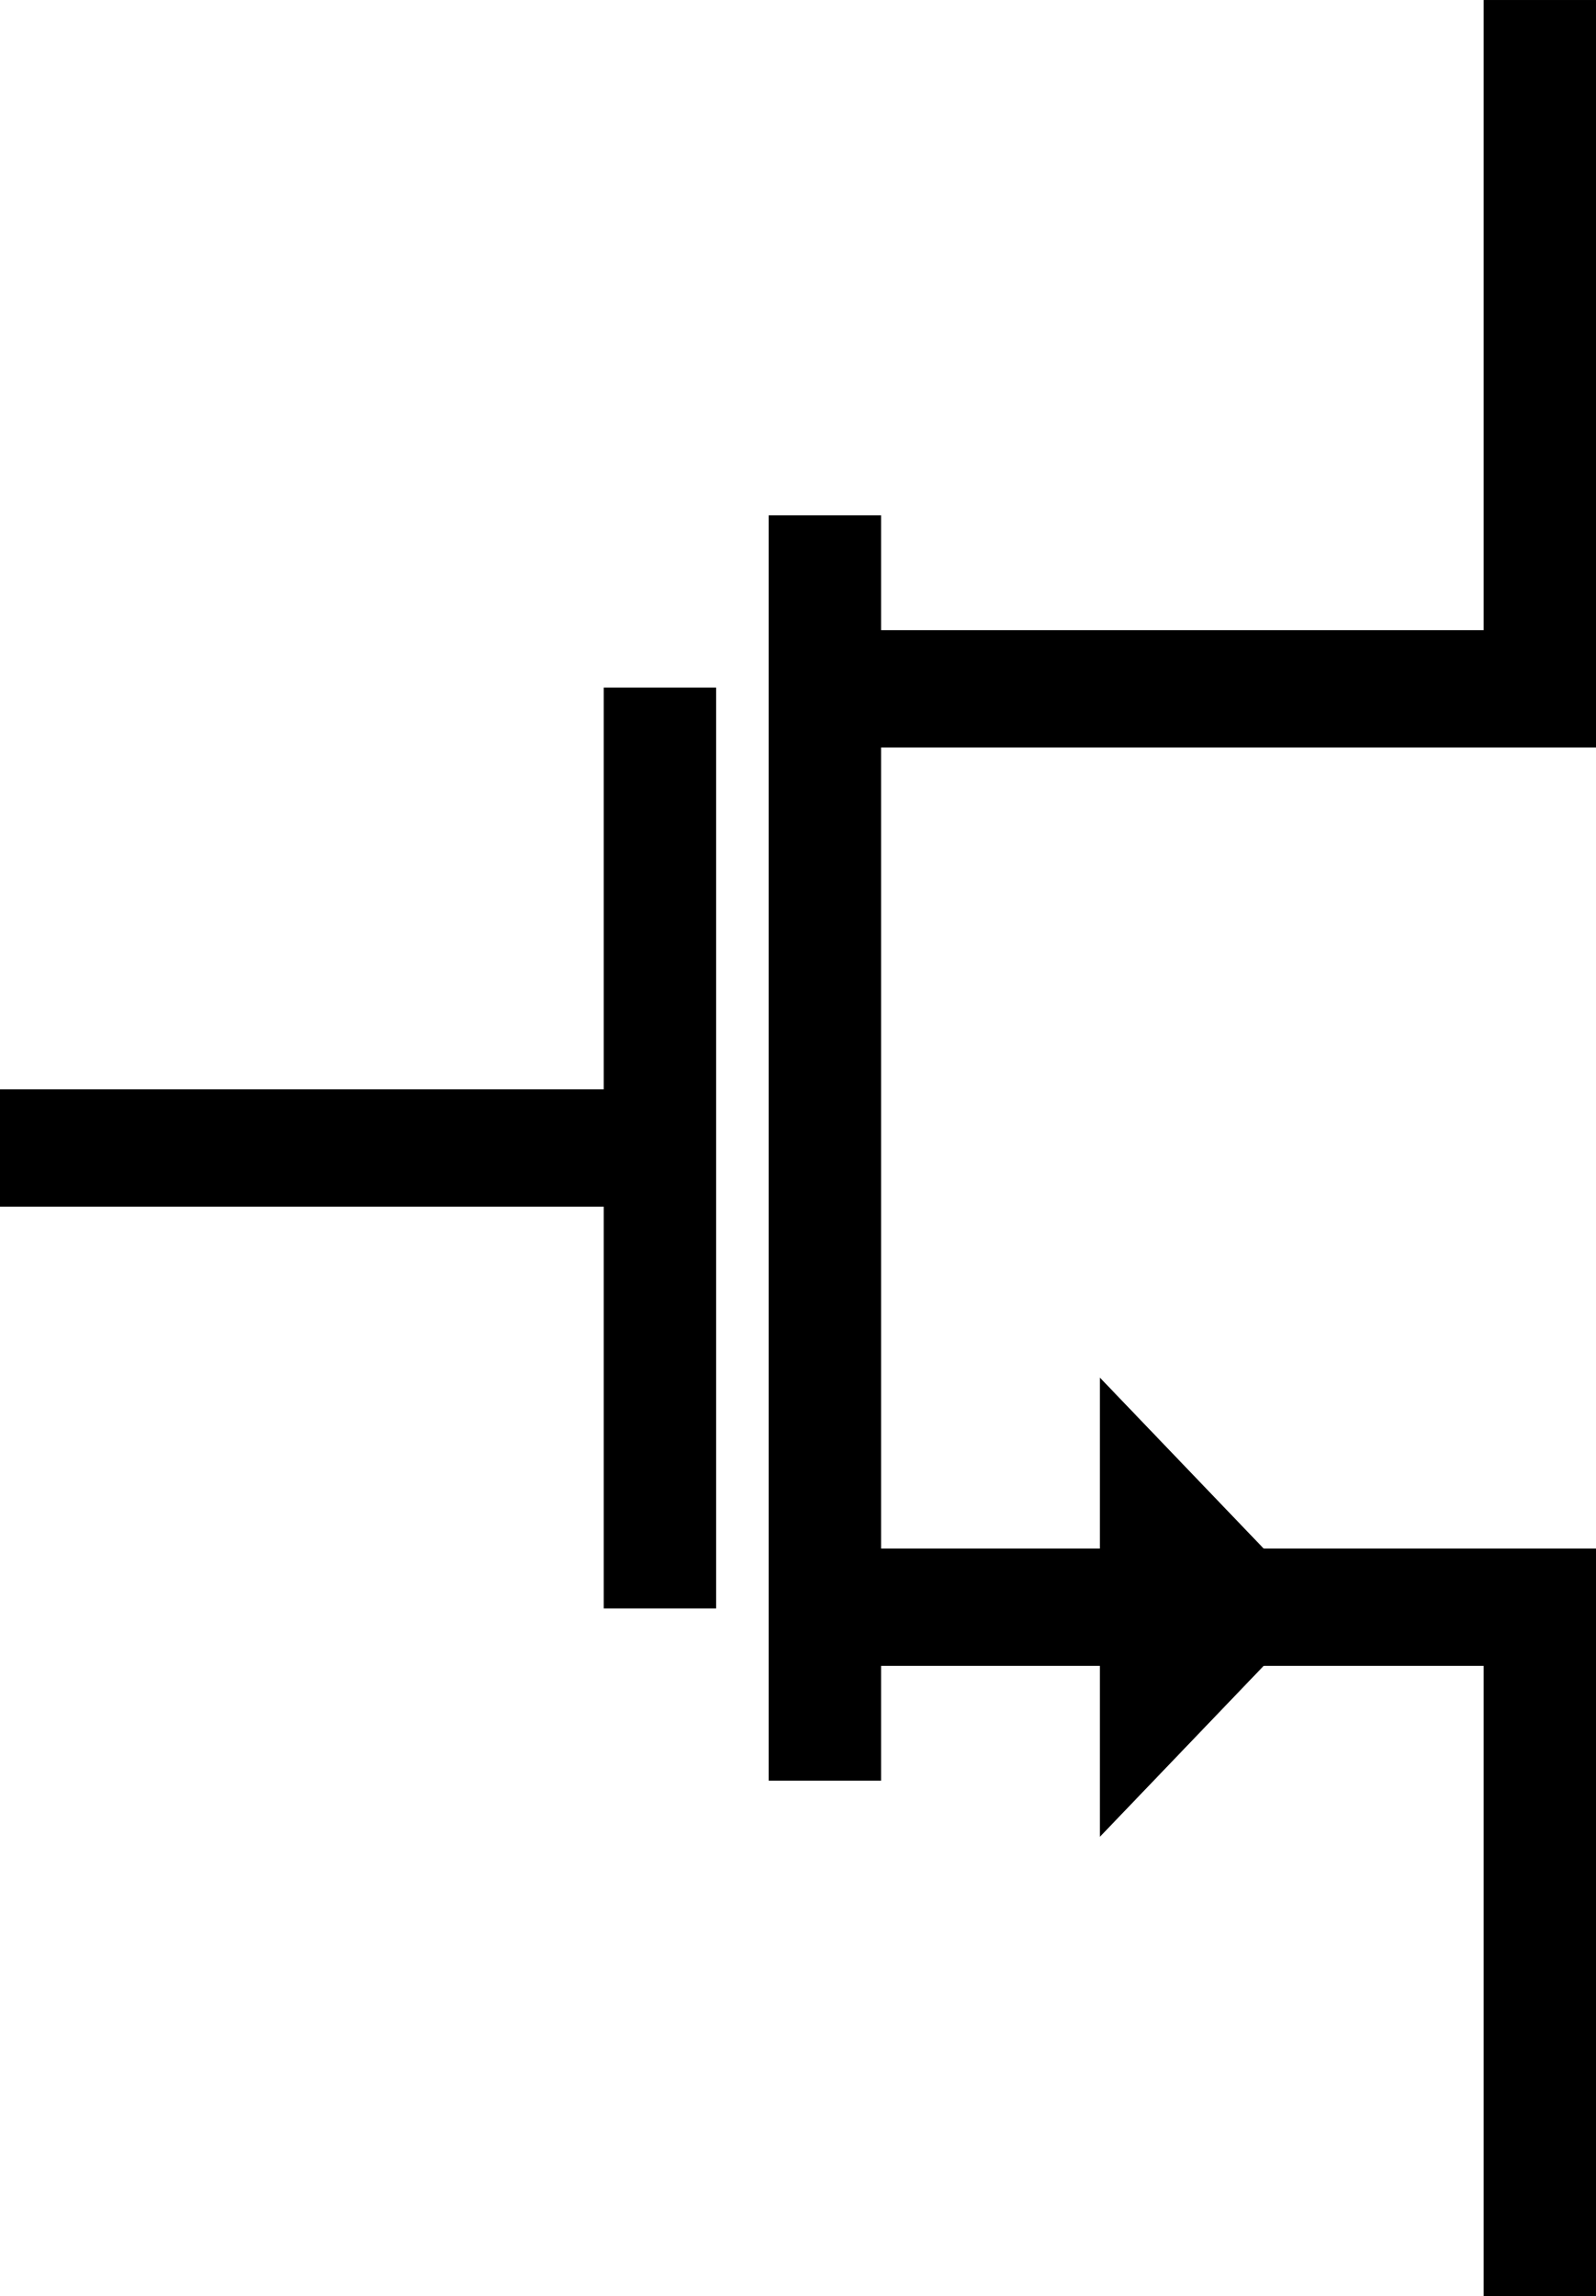
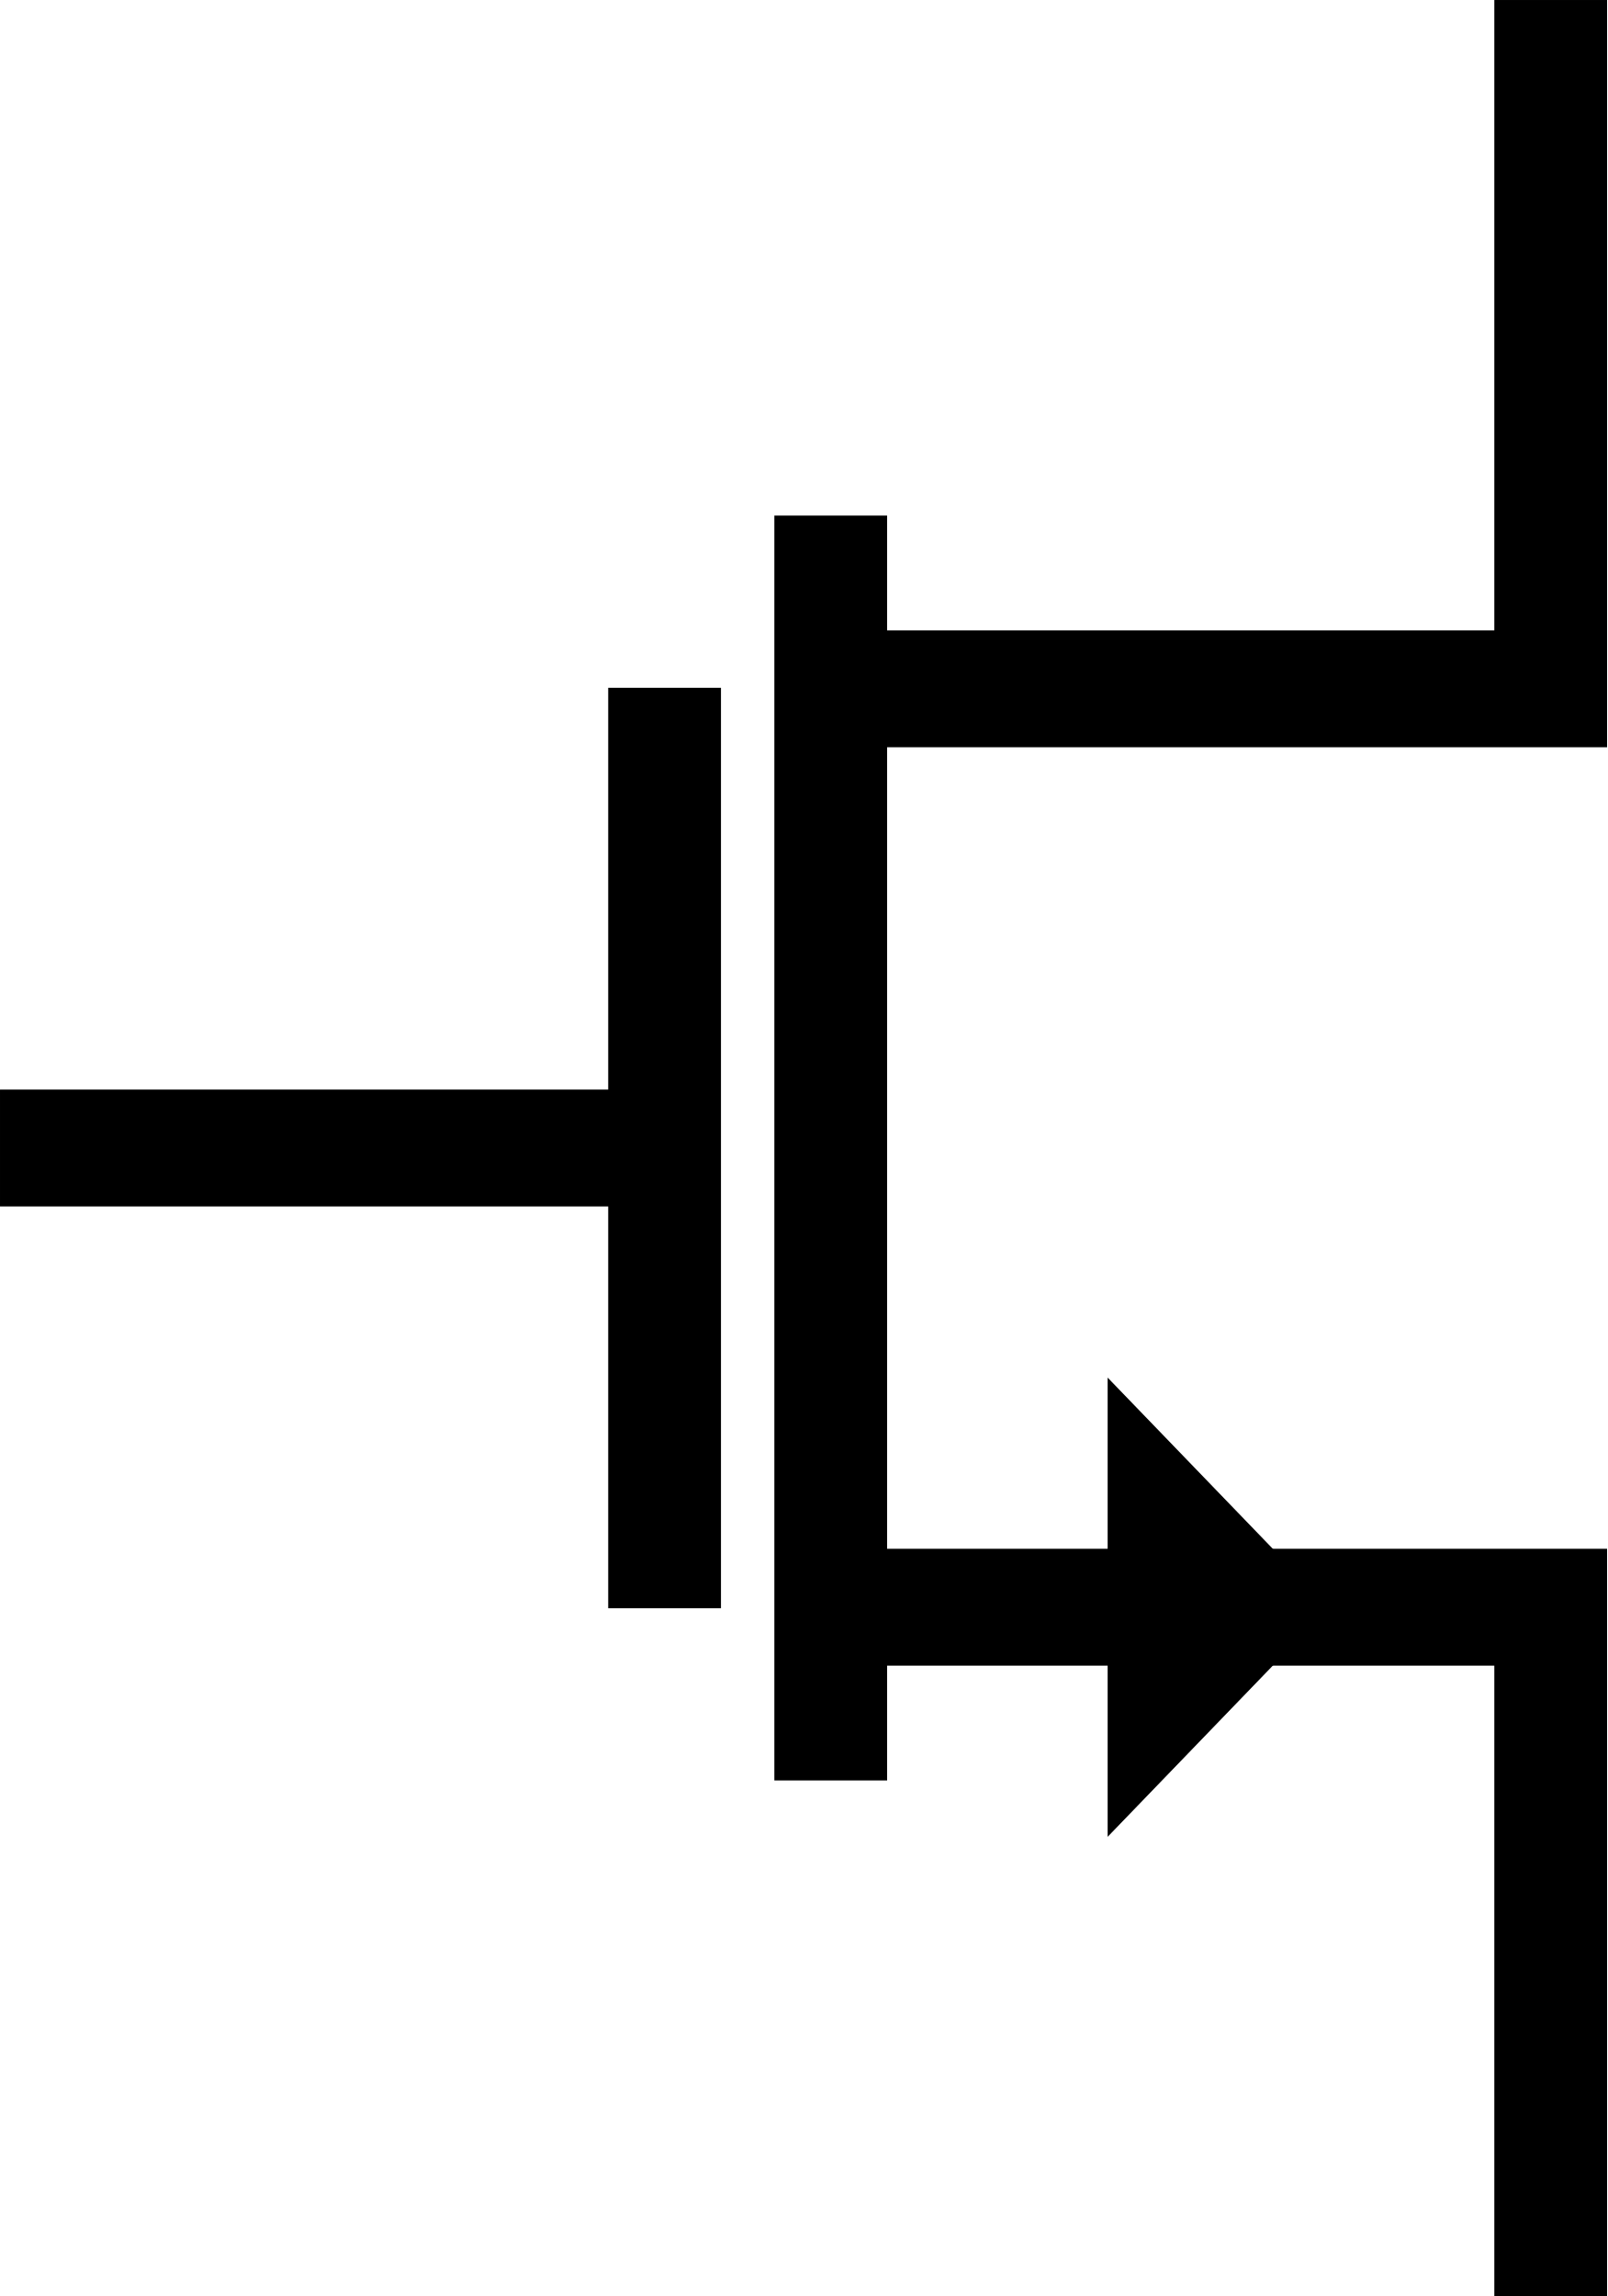
- <svg xmlns="http://www.w3.org/2000/svg" width="139.04mm" height="200mm" viewBox="0 0 139.04 200" version="1.1" id="svg1">
+ <svg xmlns="http://www.w3.org/2000/svg" width="140mm" height="200mm" viewBox="0 0 140 200" version="1.1" id="svg1">
  <defs id="defs1" />
-   <g id="layer1" transform="translate(-39.40943,-27.39589)">
-     <g id="g3691" transform="matrix(2.73767,0,0,2.857143,-3812.492,-1902.366)" style="stroke-width:3.576;stroke-dasharray:none">
-       <path id="path3550" d="m 1456,675.417 v 21 h -21 m 0,28 h 21 v 21" style="opacity:1;fill:none;fill-opacity:1;fill-rule:nonzero;stroke:#000000;stroke-width:3.576;stroke-linecap:butt;stroke-linejoin:miter;stroke-miterlimit:4;stroke-dasharray:none;stroke-dashoffset:0;stroke-opacity:1" />
-       <path style="opacity:1;fill:none;fill-opacity:1;fill-rule:nonzero;stroke:#000000;stroke-width:3.576;stroke-linecap:square;stroke-linejoin:miter;stroke-miterlimit:4;stroke-dasharray:none;stroke-dashoffset:0;stroke-opacity:1" d="m 1428,722.667 v -24.5" id="path3556" />
-       <path style="opacity:1;fill:#000000;fill-opacity:1;fill-rule:nonzero;stroke:none;stroke-width:3.576;stroke-linecap:square;stroke-linejoin:miter;stroke-miterlimit:4;stroke-dasharray:none;stroke-dashoffset:0;stroke-opacity:1" d="m 1449,724.417 -7,-7 v 14 z" id="path3568" />
-       <path id="path3594" d="m 1428,710.417 h -21" style="opacity:1;fill:none;fill-opacity:1;fill-rule:nonzero;stroke:#000000;stroke-width:3.576;stroke-linecap:butt;stroke-linejoin:miter;stroke-miterlimit:4;stroke-dasharray:none;stroke-dashoffset:0;stroke-opacity:1" />
-       <path id="path3664" d="m 1433.25,692.917 v 35" style="opacity:1;fill:none;fill-opacity:1;fill-rule:nonzero;stroke:#000000;stroke-width:3.576;stroke-linecap:square;stroke-linejoin:miter;stroke-miterlimit:4;stroke-dasharray:none;stroke-dashoffset:0;stroke-opacity:1" />
+   <g id="layer1" transform="translate(-39.40945,-27.39589)">
+     <g id="g3691" transform="matrix(2.756902,0,0,2.857143,-3839.551,-1902.366)" style="stroke-width:3.563;stroke-dasharray:none">
+       <path id="path3550" d="m 1456,675.417 v 21 h -21 m 0,28 h 21 v 21" style="opacity:1;fill:none;fill-opacity:1;fill-rule:nonzero;stroke:#000000;stroke-width:3.563;stroke-linecap:butt;stroke-linejoin:miter;stroke-miterlimit:4;stroke-dasharray:none;stroke-dashoffset:0;stroke-opacity:1" />
+       <path style="opacity:1;fill:none;fill-opacity:1;fill-rule:nonzero;stroke:#000000;stroke-width:3.563;stroke-linecap:square;stroke-linejoin:miter;stroke-miterlimit:4;stroke-dasharray:none;stroke-dashoffset:0;stroke-opacity:1" d="m 1428,722.667 v -24.5" id="path3556" />
+       <path style="opacity:1;fill:#000000;fill-opacity:1;fill-rule:nonzero;stroke:none;stroke-width:3.563;stroke-linecap:square;stroke-linejoin:miter;stroke-miterlimit:4;stroke-dasharray:none;stroke-dashoffset:0;stroke-opacity:1" d="m 1449,724.417 -7,-7 v 14 z" id="path3568" />
+       <path id="path3594" d="m 1428,710.417 h -21" style="opacity:1;fill:none;fill-opacity:1;fill-rule:nonzero;stroke:#000000;stroke-width:3.563;stroke-linecap:butt;stroke-linejoin:miter;stroke-miterlimit:4;stroke-dasharray:none;stroke-dashoffset:0;stroke-opacity:1" />
+       <path id="path3664" d="m 1433.25,692.917 v 35" style="opacity:1;fill:none;fill-opacity:1;fill-rule:nonzero;stroke:#000000;stroke-width:3.563;stroke-linecap:square;stroke-linejoin:miter;stroke-miterlimit:4;stroke-dasharray:none;stroke-dashoffset:0;stroke-opacity:1" />
    </g>
  </g>
</svg>
